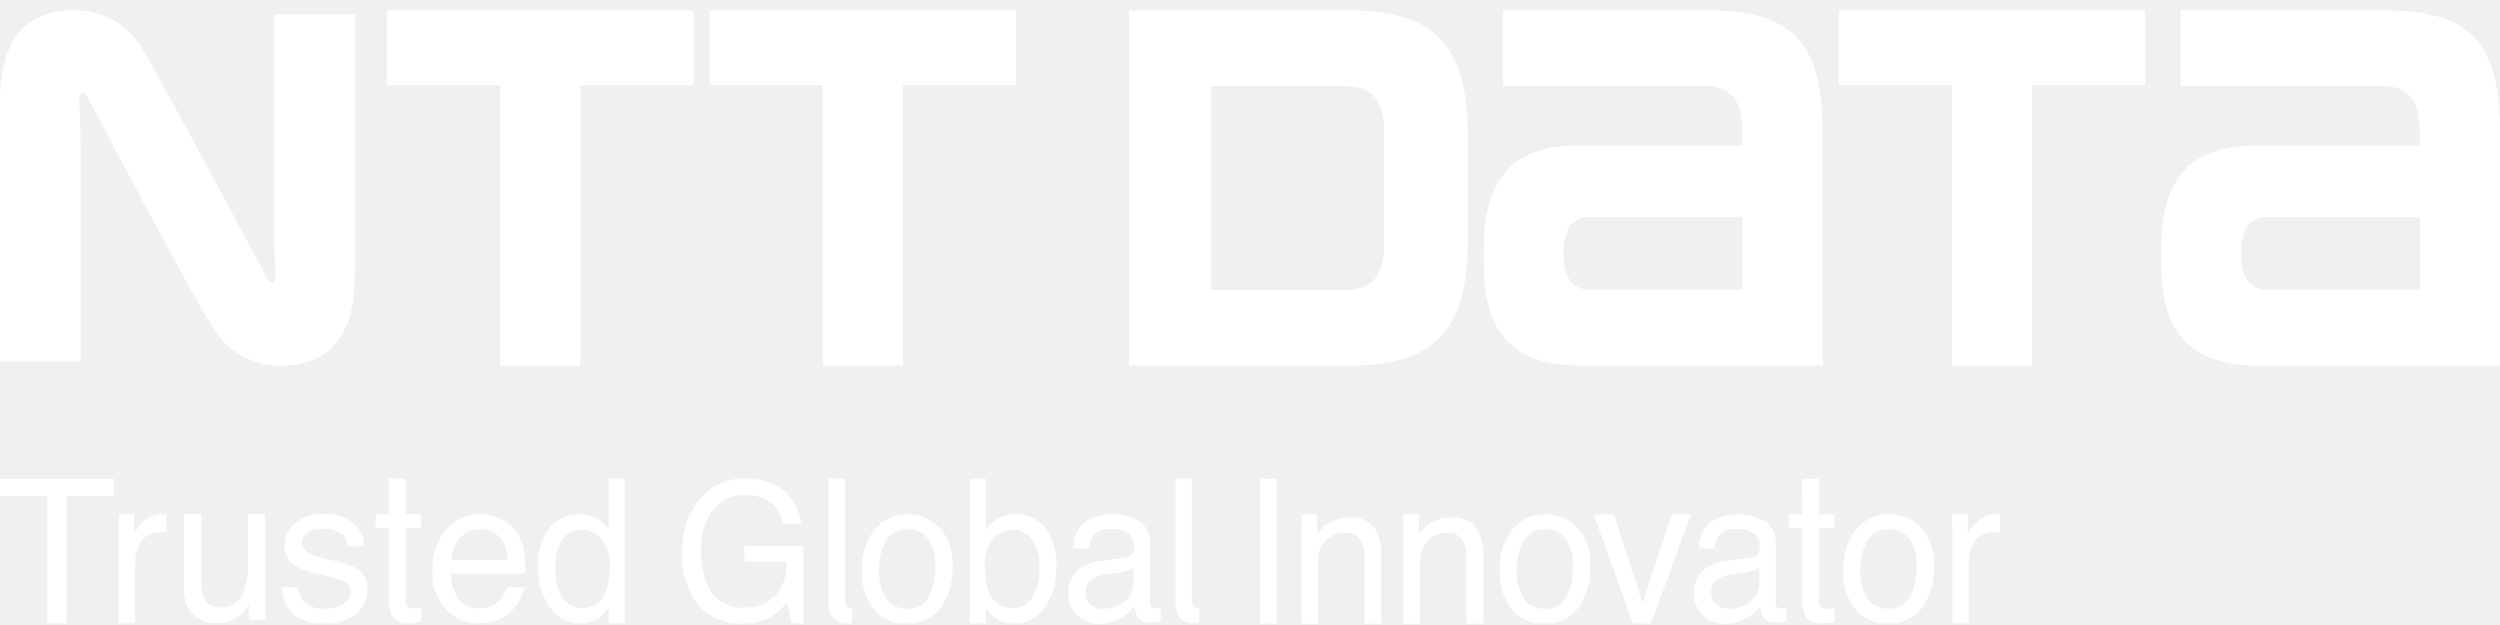
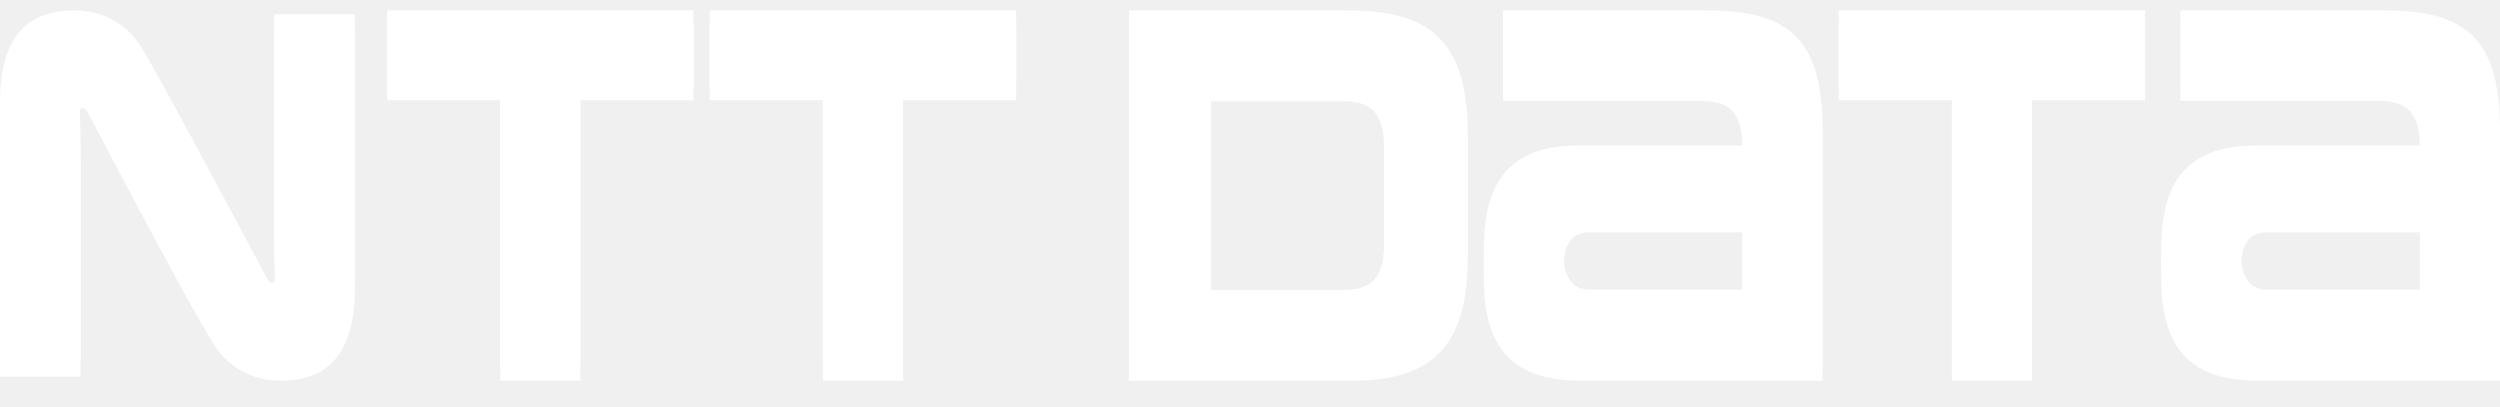
- <svg xmlns="http://www.w3.org/2000/svg" width="160" height="40" viewBox="0 0 160 40" fill="none">
-   <path d="M24.774 0.667V5.449H32.017V23.395H37.144V5.449H44.387V0.667H24.774Z" fill="white" />
-   <path d="M101.731 18.538C100.943 18.538 100.064 18.14 100.064 16.192C100.064 14.244 100.936 13.899 101.731 13.899H111.512V18.538L101.731 18.538ZM109.263 0.667H96.198V5.491H108.916C110.783 5.491 111.511 6.335 111.511 8.514C111.511 8.524 111.511 9.131 111.511 9.317H100.97C96.962 9.317 94.968 11.313 94.968 15.823V16.897C94.968 21.539 97.033 23.395 101.188 23.395H116.645V8.453C116.645 2.726 114.744 0.667 109.263 0.667" fill="white" />
-   <path d="M145.086 18.538C144.302 18.538 143.419 18.14 143.419 16.192C143.419 14.244 144.292 13.899 145.086 13.899H154.875V18.538L145.086 18.538ZM152.617 0.667H139.551V5.491H152.278C154.137 5.491 154.873 6.335 154.873 8.514V9.317H144.329C140.319 9.317 138.323 11.313 138.323 15.823V16.897C138.323 21.539 140.393 23.395 144.544 23.395H160V8.453C160 2.726 158.11 0.667 152.614 0.667" fill="white" />
-   <path d="M45.419 0.667V5.449H52.66V23.395H57.792V5.449H65.032V0.667H45.419Z" fill="white" />
-   <path d="M117.677 0.667V5.449H124.921V23.395H130.047V5.449H137.29V0.667H117.677Z" fill="white" />
-   <path d="M88.582 15.538C88.582 17.721 87.838 18.562 85.953 18.562H77.499V5.507H85.953C87.839 5.507 88.582 6.353 88.582 8.534V15.538ZM93.936 15.435V8.635C93.936 2.673 91.588 0.667 86.301 0.667H72.258V23.395H86.544C92.164 23.395 93.936 20.65 93.936 15.435" fill="white" />
-   <path d="M17.104 17.84C16.993 17.639 10.002 4.496 9.147 3.202C8.724 2.414 8.079 1.758 7.285 1.309C6.491 0.861 5.582 0.639 4.663 0.67C2.529 0.67 0 1.581 0 6.528V23.137H5.157V9.285C5.157 8.291 5.091 6.819 5.081 6.523C5.069 6.276 5.081 6.044 5.209 5.973C5.357 5.891 5.505 6.028 5.606 6.212C5.707 6.396 12.186 18.762 13.561 20.853C13.985 21.64 14.63 22.297 15.423 22.746C16.216 23.195 17.125 23.419 18.044 23.392C20.178 23.392 22.71 22.47 22.71 17.524V0.911H17.55V14.766C17.55 15.761 17.615 17.239 17.628 17.532C17.64 17.779 17.628 18.003 17.499 18.082C17.353 18.161 17.203 18.023 17.104 17.84" fill="white" />
-   <path d="M49.727 31.108C50.157 31.355 50.522 31.704 50.791 32.125C51.06 32.546 51.224 33.026 51.271 33.526H50.119C50.076 33.246 49.978 32.977 49.832 32.736C49.685 32.495 49.493 32.285 49.266 32.12C48.781 31.806 48.212 31.651 47.637 31.676C47.262 31.671 46.891 31.75 46.55 31.908C46.209 32.066 45.908 32.299 45.667 32.59C45.08 33.375 44.796 34.35 44.868 35.332C44.826 36.234 45.056 37.128 45.528 37.894C45.771 38.233 46.096 38.503 46.472 38.676C46.848 38.85 47.262 38.923 47.674 38.886C48.369 38.911 49.047 38.663 49.565 38.192C49.838 37.891 50.047 37.536 50.179 37.149C50.311 36.762 50.362 36.352 50.33 35.944H47.64V34.956H51.414V39.889H50.664L50.38 38.543C50.086 38.904 49.739 39.218 49.35 39.471C48.762 39.789 48.1 39.942 47.434 39.915C46.475 39.932 45.548 39.566 44.852 38.898C44.022 37.934 43.597 36.679 43.668 35.401C43.602 34.122 44.015 32.864 44.824 31.88C45.178 31.474 45.615 31.152 46.105 30.936C46.595 30.72 47.125 30.614 47.659 30.628C48.377 30.608 49.089 30.774 49.725 31.112L49.727 31.108ZM60.137 33.751C60.43 34.09 60.654 34.484 60.795 34.911C60.937 35.338 60.993 35.789 60.96 36.238C60.998 37.166 60.742 38.083 60.231 38.854C59.969 39.206 59.624 39.487 59.227 39.669C58.831 39.851 58.395 39.93 57.961 39.897C57.574 39.913 57.189 39.838 56.835 39.679C56.481 39.52 56.168 39.28 55.92 38.978C55.387 38.278 55.12 37.407 55.167 36.524C55.115 35.58 55.398 34.649 55.963 33.897C56.219 33.577 56.546 33.321 56.916 33.15C57.287 32.979 57.692 32.898 58.099 32.914C58.477 32.907 58.852 32.978 59.202 33.123C59.552 33.267 59.869 33.483 60.134 33.757L60.137 33.751ZM59.479 38.116C59.74 37.537 59.871 36.908 59.863 36.272C59.883 35.761 59.787 35.253 59.584 34.785C59.453 34.495 59.237 34.253 58.966 34.091C58.695 33.929 58.382 33.854 58.068 33.877C57.788 33.859 57.509 33.921 57.263 34.058C57.017 34.194 56.815 34.4 56.68 34.649C56.378 35.219 56.229 35.86 56.247 36.507C56.226 37.117 56.376 37.721 56.68 38.248C56.827 38.479 57.032 38.666 57.274 38.789C57.517 38.912 57.787 38.966 58.058 38.947C58.35 38.973 58.643 38.907 58.897 38.759C59.151 38.611 59.354 38.386 59.478 38.117L59.479 38.116ZM100.945 33.758C101.241 34.094 101.467 34.488 101.611 34.915C101.754 35.342 101.811 35.794 101.779 36.245C101.816 37.173 101.559 38.09 101.046 38.86C100.783 39.213 100.438 39.494 100.041 39.676C99.644 39.858 99.208 39.937 98.773 39.904C98.387 39.919 98.002 39.844 97.649 39.685C97.296 39.525 96.983 39.286 96.736 38.984C96.203 38.285 95.935 37.414 95.982 36.531C95.932 35.587 96.214 34.656 96.777 33.904C97.034 33.583 97.36 33.327 97.731 33.156C98.102 32.986 98.507 32.905 98.914 32.92C99.291 32.913 99.666 32.984 100.015 33.129C100.364 33.274 100.68 33.489 100.944 33.763L100.945 33.758ZM100.294 38.122C100.555 37.544 100.685 36.914 100.677 36.278C100.697 35.767 100.602 35.259 100.398 34.792C100.267 34.502 100.052 34.26 99.782 34.098C99.511 33.936 99.198 33.861 98.885 33.884C98.605 33.865 98.326 33.928 98.08 34.064C97.834 34.201 97.631 34.406 97.496 34.655C97.195 35.226 97.046 35.866 97.063 36.513C97.043 37.123 97.193 37.727 97.496 38.255C97.642 38.486 97.847 38.672 98.09 38.795C98.332 38.918 98.603 38.973 98.873 38.953C99.165 38.978 99.458 38.913 99.712 38.764C99.966 38.616 100.169 38.392 100.294 38.123V38.122ZM72.02 35.685C72.122 35.683 72.221 35.653 72.308 35.597C72.394 35.542 72.463 35.464 72.509 35.372C72.562 35.235 72.586 35.089 72.579 34.942C72.592 34.783 72.563 34.623 72.496 34.479C72.429 34.334 72.326 34.21 72.196 34.119C71.863 33.928 71.483 33.838 71.101 33.859C70.883 33.837 70.664 33.869 70.461 33.951C70.257 34.034 70.077 34.164 69.934 34.333C69.786 34.565 69.699 34.833 69.682 35.109H68.699C68.673 34.784 68.728 34.457 68.859 34.159C68.99 33.861 69.193 33.6 69.449 33.403C69.948 33.079 70.53 32.912 71.122 32.923C71.751 32.895 72.374 33.049 72.92 33.368C73.145 33.517 73.326 33.724 73.446 33.968C73.566 34.211 73.619 34.483 73.601 34.754V38.554C73.596 38.653 73.62 38.752 73.67 38.837C73.705 38.876 73.749 38.906 73.799 38.924C73.848 38.942 73.9 38.948 73.952 38.941C74.001 38.941 74.055 38.941 74.11 38.933C74.172 38.928 74.234 38.918 74.296 38.905V39.727C74.131 39.775 74.008 39.808 73.921 39.823C73.805 39.835 73.688 39.84 73.57 39.84C73.415 39.85 73.259 39.818 73.12 39.746C72.981 39.675 72.864 39.566 72.781 39.433C72.684 39.242 72.623 39.034 72.602 38.82C72.355 39.145 72.038 39.409 71.675 39.592C71.269 39.813 70.814 39.927 70.352 39.922C70.089 39.932 69.826 39.886 69.581 39.789C69.336 39.692 69.113 39.545 68.925 39.357C68.743 39.176 68.6 38.958 68.504 38.718C68.409 38.478 68.363 38.221 68.371 37.962C68.356 37.7 68.397 37.437 68.491 37.192C68.585 36.947 68.731 36.726 68.917 36.543C69.317 36.187 69.816 35.968 70.346 35.917L72.02 35.685ZM69.806 38.692C70.03 38.876 70.31 38.973 70.598 38.968C70.971 38.965 71.339 38.873 71.67 38.699C71.945 38.571 72.177 38.362 72.333 38.099C72.49 37.837 72.566 37.532 72.55 37.226V36.33C72.396 36.428 72.228 36.502 72.052 36.551C71.858 36.607 71.659 36.647 71.458 36.671L70.823 36.756C70.523 36.785 70.231 36.872 69.963 37.012C69.804 37.103 69.674 37.237 69.587 37.4C69.5 37.562 69.46 37.747 69.472 37.931C69.466 38.076 69.494 38.219 69.552 38.351C69.61 38.483 69.698 38.6 69.807 38.692H69.806ZM112.063 35.685C112.165 35.682 112.264 35.651 112.349 35.596C112.435 35.541 112.504 35.464 112.55 35.372C112.603 35.235 112.627 35.089 112.619 34.942C112.632 34.783 112.603 34.623 112.536 34.479C112.468 34.334 112.365 34.21 112.236 34.119C111.904 33.928 111.524 33.838 111.142 33.859C110.924 33.837 110.705 33.869 110.501 33.952C110.298 34.034 110.117 34.165 109.974 34.333C109.828 34.566 109.742 34.833 109.724 35.109H108.744C108.718 34.784 108.772 34.457 108.903 34.159C109.034 33.86 109.237 33.6 109.493 33.403C109.992 33.078 110.574 32.911 111.166 32.923C111.794 32.895 112.416 33.049 112.96 33.368C113.186 33.516 113.368 33.723 113.489 33.966C113.61 34.21 113.664 34.482 113.645 34.754V38.554C113.639 38.653 113.662 38.751 113.711 38.837C113.747 38.877 113.792 38.907 113.842 38.925C113.891 38.943 113.945 38.949 113.997 38.941C114.043 38.941 114.095 38.939 114.154 38.933C114.217 38.928 114.279 38.919 114.341 38.905V39.727C114.177 39.775 114.051 39.808 113.965 39.823C113.88 39.839 113.76 39.84 113.614 39.84C113.459 39.851 113.303 39.819 113.164 39.747C113.025 39.676 112.908 39.567 112.825 39.433C112.727 39.242 112.665 39.034 112.644 38.82C112.396 39.145 112.08 39.408 111.718 39.592C111.31 39.813 110.854 39.927 110.392 39.922C110.129 39.932 109.867 39.886 109.622 39.789C109.377 39.692 109.154 39.545 108.967 39.357C108.786 39.175 108.643 38.958 108.548 38.718C108.453 38.478 108.407 38.221 108.415 37.962C108.399 37.7 108.44 37.437 108.534 37.192C108.628 36.947 108.773 36.726 108.959 36.543C109.358 36.187 109.857 35.968 110.386 35.917L112.063 35.685ZM109.847 38.692C110.071 38.876 110.351 38.973 110.639 38.968C111.013 38.965 111.381 38.873 111.713 38.699C111.988 38.571 112.219 38.362 112.375 38.099C112.531 37.836 112.606 37.532 112.59 37.226V36.33C112.437 36.428 112.27 36.502 112.095 36.551C111.9 36.607 111.701 36.647 111.499 36.671L110.863 36.756C110.563 36.786 110.271 36.873 110.003 37.012C109.844 37.102 109.714 37.237 109.627 37.4C109.541 37.562 109.502 37.747 109.514 37.931C109.507 38.075 109.534 38.219 109.592 38.352C109.65 38.484 109.737 38.6 109.847 38.692V38.692ZM80.647 30.641H81.697V39.906H80.647V30.641ZM83.292 32.923H84.294V34.175C84.543 33.837 84.865 33.561 85.234 33.367C85.579 33.2 85.958 33.115 86.34 33.119C86.701 33.077 87.065 33.147 87.386 33.317C87.708 33.488 87.972 33.753 88.143 34.077C88.337 34.551 88.425 35.063 88.399 35.576V39.91H87.329V35.643C87.341 35.321 87.282 35.001 87.158 34.704C87.07 34.509 86.925 34.347 86.743 34.238C86.561 34.13 86.351 34.081 86.14 34.098C85.932 34.091 85.723 34.118 85.523 34.176C85.222 34.272 84.958 34.459 84.765 34.712C84.598 34.896 84.48 35.118 84.421 35.361C84.36 35.68 84.334 36.005 84.342 36.33V39.913H83.289L83.292 32.923ZM89.814 32.923H90.815V34.175C91.065 33.837 91.386 33.561 91.756 33.367C92.101 33.2 92.479 33.115 92.861 33.119C93.222 33.078 93.586 33.147 93.907 33.318C94.228 33.489 94.492 33.753 94.663 34.077C94.859 34.551 94.948 35.063 94.923 35.576V39.91H93.851V35.643C93.864 35.321 93.805 35 93.679 34.704C93.593 34.509 93.448 34.345 93.266 34.237C93.083 34.128 92.872 34.08 92.661 34.098C92.455 34.092 92.249 34.118 92.05 34.176C91.748 34.271 91.481 34.459 91.287 34.712C91.123 34.897 91.005 35.119 90.947 35.361C90.884 35.68 90.857 36.005 90.865 36.33V39.913H89.816L89.814 32.923ZM103.296 32.93L105.111 38.605L106.998 32.93H108.212L105.659 39.906H104.507L102.004 32.93H103.296ZM115.338 30.641H116.406V32.923H117.405V33.807H116.406V38.45C116.394 38.538 116.409 38.627 116.448 38.707C116.487 38.787 116.549 38.853 116.625 38.897C116.756 38.949 116.896 38.971 117.037 38.962H117.201C117.27 38.959 117.339 38.952 117.407 38.94V39.786C117.284 39.825 117.157 39.852 117.028 39.868C116.887 39.885 116.745 39.893 116.603 39.892C116.418 39.914 116.23 39.891 116.055 39.823C115.881 39.755 115.725 39.645 115.602 39.503C115.416 39.201 115.325 38.849 115.34 38.494V33.797H114.493V32.913H115.34L115.338 30.641ZM122.939 33.765C123.234 34.103 123.46 34.497 123.603 34.924C123.745 35.352 123.803 35.804 123.771 36.254C123.806 37.18 123.551 38.093 123.043 38.863C122.78 39.215 122.433 39.494 122.036 39.675C121.639 39.856 121.203 39.934 120.769 39.901C120.382 39.916 119.997 39.842 119.644 39.683C119.29 39.524 118.978 39.285 118.73 38.984C118.197 38.283 117.929 37.412 117.975 36.528C117.925 35.585 118.206 34.654 118.768 33.901C119.025 33.58 119.353 33.324 119.724 33.154C120.096 32.983 120.501 32.902 120.909 32.917C121.286 32.911 121.66 32.982 122.009 33.127C122.358 33.272 122.674 33.487 122.938 33.76L122.939 33.765ZM122.287 38.119C122.549 37.541 122.68 36.911 122.67 36.275C122.691 35.764 122.596 35.256 122.391 34.789C122.26 34.499 122.045 34.258 121.775 34.095C121.504 33.933 121.192 33.858 120.879 33.881C120.599 33.862 120.319 33.925 120.073 34.061C119.827 34.198 119.625 34.403 119.489 34.652C119.187 35.222 119.038 35.863 119.056 36.51C119.034 37.12 119.184 37.725 119.489 38.252C119.636 38.483 119.841 38.671 120.084 38.794C120.327 38.917 120.598 38.971 120.868 38.951C121.161 38.976 121.453 38.909 121.707 38.76C121.96 38.61 122.162 38.386 122.286 38.116L122.287 38.119ZM124.946 32.914H125.941V34.167C126.094 33.866 126.304 33.598 126.558 33.378C126.702 33.228 126.874 33.11 127.064 33.03C127.254 32.949 127.458 32.909 127.663 32.911C127.693 32.911 127.723 32.913 127.752 32.918C127.8 32.918 127.883 32.931 128 32.944V34.085C127.94 34.073 127.878 34.066 127.817 34.062H127.659C127.428 34.046 127.195 34.085 126.981 34.175C126.767 34.266 126.576 34.406 126.424 34.584C126.142 34.996 125.994 35.487 126 35.989V39.903H124.955L124.946 32.914ZM66.878 33.767C66.642 33.491 66.349 33.272 66.019 33.125C65.689 32.978 65.331 32.908 64.971 32.919C64.607 32.919 64.248 33.006 63.923 33.173C63.597 33.347 63.316 33.596 63.1 33.898V30.634H62.071V39.898H63.1V38.912C63.259 39.147 63.451 39.356 63.671 39.532C64.026 39.784 64.452 39.912 64.885 39.9C65.278 39.913 65.668 39.824 66.018 39.641C66.368 39.458 66.665 39.188 66.883 38.856C67.387 38.09 67.639 37.182 67.604 36.262C67.668 35.367 67.409 34.48 66.876 33.764L66.878 33.767ZM66.096 38.197C65.969 38.424 65.782 38.611 65.556 38.738C65.33 38.864 65.074 38.924 64.817 38.912C64.474 38.931 64.135 38.835 63.853 38.637C63.571 38.439 63.362 38.152 63.258 37.821C63.094 37.336 63.019 36.825 63.036 36.313C62.975 35.651 63.17 34.99 63.58 34.47C63.741 34.294 63.936 34.153 64.154 34.057C64.371 33.961 64.606 33.912 64.844 33.912C65.093 33.9 65.341 33.956 65.561 34.075C65.782 34.194 65.967 34.372 66.096 34.588C66.397 35.11 66.546 35.708 66.525 36.312C66.554 36.968 66.406 37.62 66.096 38.196V38.197ZM76.515 38.884C76.437 38.842 76.373 38.776 76.331 38.697C76.289 38.617 76.272 38.527 76.281 38.437V30.629H75.233V38.495C75.217 38.85 75.309 39.202 75.496 39.504C75.619 39.646 75.774 39.756 75.948 39.824C76.122 39.892 76.31 39.915 76.495 39.893C76.586 39.893 76.67 39.893 76.749 39.882V38.942C76.669 38.937 76.592 38.918 76.52 38.884H76.515ZM54.313 38.884C54.235 38.842 54.172 38.776 54.13 38.697C54.089 38.617 54.073 38.527 54.083 38.437V30.629H53.026V38.495C53.012 38.85 53.102 39.201 53.286 39.504C53.41 39.646 53.566 39.756 53.741 39.823C53.916 39.891 54.104 39.915 54.29 39.893C54.378 39.893 54.462 39.893 54.542 39.882V38.942C54.463 38.937 54.385 38.917 54.313 38.884V38.884ZM7.303 30.639V31.742H4.269V39.883H3.034V31.742H0V30.639H7.303ZM12.892 32.907V37.418C12.882 37.708 12.934 37.997 13.046 38.265C13.143 38.464 13.297 38.628 13.489 38.736C13.68 38.844 13.899 38.89 14.117 38.869C14.452 38.889 14.784 38.795 15.059 38.602C15.335 38.408 15.54 38.127 15.64 37.803C15.806 37.304 15.881 36.779 15.859 36.254V32.904H16.963V39.677H15.919L15.934 38.685C15.803 38.933 15.626 39.153 15.412 39.332C14.99 39.689 14.456 39.879 13.907 39.868C13.536 39.91 13.161 39.841 12.828 39.669C12.495 39.498 12.219 39.231 12.034 38.903C11.833 38.471 11.74 37.996 11.761 37.52V32.904L12.892 32.907ZM19.093 37.58C19.102 37.883 19.2 38.176 19.373 38.423C19.563 38.619 19.794 38.769 20.05 38.86C20.305 38.952 20.578 38.983 20.847 38.951C21.23 38.961 21.608 38.87 21.946 38.687C22.096 38.611 22.222 38.493 22.306 38.346C22.392 38.2 22.433 38.031 22.425 37.861C22.426 37.729 22.39 37.598 22.323 37.485C22.255 37.371 22.158 37.279 22.042 37.218C21.735 37.081 21.413 36.978 21.084 36.911L20.195 36.691C19.755 36.6 19.331 36.444 18.936 36.226C18.715 36.106 18.532 35.928 18.404 35.71C18.277 35.492 18.212 35.242 18.215 34.989C18.207 34.701 18.264 34.416 18.381 34.154C18.499 33.892 18.674 33.661 18.894 33.479C19.417 33.073 20.067 32.869 20.726 32.905C21.129 32.867 21.535 32.926 21.912 33.077C22.288 33.228 22.624 33.468 22.892 33.775C23.159 34.111 23.301 34.532 23.294 34.964H22.252C22.231 34.717 22.138 34.482 21.985 34.289C21.802 34.127 21.587 34.005 21.355 33.931C21.123 33.856 20.879 33.831 20.637 33.857C20.297 33.834 19.959 33.916 19.666 34.093C19.562 34.16 19.477 34.254 19.419 34.365C19.362 34.476 19.333 34.6 19.336 34.725C19.338 34.868 19.38 35.007 19.456 35.127C19.533 35.247 19.641 35.343 19.768 35.403C19.998 35.533 20.248 35.622 20.507 35.667L21.25 35.856C21.816 35.955 22.364 36.142 22.874 36.411C23.086 36.554 23.257 36.752 23.369 36.984C23.482 37.216 23.532 37.474 23.514 37.732C23.516 38.018 23.458 38.302 23.342 38.563C23.226 38.824 23.056 39.057 22.843 39.245C22.265 39.717 21.532 39.947 20.793 39.886C20.416 39.925 20.035 39.886 19.674 39.771C19.313 39.657 18.978 39.469 18.691 39.219C18.278 38.774 18.043 38.189 18.031 37.578L19.093 37.58ZM34.45 36.26C34.416 37.179 34.668 38.085 35.171 38.849C35.39 39.18 35.689 39.449 36.039 39.631C36.389 39.812 36.779 39.9 37.172 39.887C37.603 39.901 38.028 39.773 38.382 39.522C38.604 39.346 38.798 39.137 38.956 38.902V39.887H39.986V30.627H38.956V33.89C38.743 33.585 38.46 33.337 38.133 33.165C37.809 32.997 37.449 32.91 37.085 32.912C36.726 32.901 36.369 32.971 36.04 33.117C35.712 33.263 35.419 33.482 35.184 33.758C34.645 34.473 34.384 35.364 34.45 36.262V36.26ZM35.534 36.313C35.513 35.709 35.659 35.111 35.955 34.586C36.086 34.37 36.271 34.193 36.492 34.075C36.713 33.956 36.961 33.899 37.211 33.911C37.448 33.91 37.683 33.959 37.901 34.055C38.119 34.151 38.314 34.293 38.475 34.47C38.885 34.99 39.078 35.651 39.015 36.313C39.033 36.825 38.958 37.336 38.793 37.821C38.69 38.151 38.482 38.437 38.201 38.633C37.92 38.83 37.582 38.926 37.242 38.907C36.983 38.919 36.727 38.859 36.5 38.734C36.273 38.608 36.084 38.421 35.955 38.194C35.652 37.617 35.507 36.968 35.534 36.316V36.313ZM24.893 30.631H25.954V32.91H26.952V33.795H25.954V38.437C25.943 38.526 25.959 38.616 26 38.695C26.041 38.774 26.105 38.839 26.183 38.881C26.311 38.934 26.45 38.956 26.588 38.947H26.754C26.82 38.943 26.887 38.936 26.952 38.925V39.786C26.83 39.823 26.704 39.85 26.577 39.866C26.443 39.879 26.306 39.89 26.156 39.89C25.97 39.913 25.781 39.89 25.605 39.822C25.43 39.755 25.273 39.645 25.149 39.503C24.969 39.199 24.88 38.849 24.893 38.495V33.798H24.04V32.913H24.893V30.631ZM32.105 33.24C32.504 33.426 32.846 33.72 33.092 34.089C33.319 34.442 33.469 34.839 33.532 35.255C33.611 35.735 33.646 36.221 33.635 36.708H28.863C28.852 37.282 29.015 37.846 29.33 38.324C29.49 38.529 29.697 38.692 29.933 38.797C30.169 38.903 30.427 38.948 30.684 38.929C30.939 38.94 31.194 38.895 31.43 38.796C31.666 38.697 31.878 38.547 32.05 38.357C32.241 38.133 32.381 37.869 32.462 37.585H33.55C33.5 37.869 33.403 38.143 33.263 38.395C33.117 38.663 32.934 38.909 32.72 39.125C32.378 39.458 31.95 39.687 31.485 39.786C31.192 39.857 30.892 39.892 30.591 39.89C30.203 39.895 29.82 39.817 29.464 39.661C29.108 39.505 28.789 39.275 28.527 38.986C27.929 38.298 27.625 37.397 27.681 36.481C27.64 35.544 27.944 34.624 28.534 33.901C28.809 33.577 29.152 33.319 29.537 33.147C29.923 32.975 30.342 32.893 30.763 32.906C31.232 32.908 31.695 33.022 32.113 33.24H32.105ZM32.506 35.833C32.483 35.433 32.378 35.042 32.197 34.685C32.048 34.42 31.828 34.202 31.561 34.059C31.295 33.916 30.994 33.852 30.694 33.875C30.456 33.871 30.221 33.919 30.003 34.014C29.785 34.11 29.59 34.252 29.431 34.431C29.083 34.814 28.89 35.316 28.888 35.837L32.506 35.833ZM7.599 32.911H8.59V34.163C8.743 33.866 8.946 33.599 9.19 33.372C9.486 33.078 9.883 32.912 10.297 32.907C10.319 32.907 10.35 32.907 10.4 32.914C10.451 32.922 10.538 32.929 10.648 32.938V34.08C10.591 34.068 10.532 34.059 10.473 34.054H10.297C10.068 34.04 9.838 34.08 9.627 34.17C9.415 34.261 9.226 34.4 9.076 34.576C8.795 34.99 8.645 35.481 8.645 35.984V39.893H7.603L7.599 32.911Z" fill="white" />
+ <svg xmlns="http://www.w3.org/2000/svg" width="160" height="26" fill="none">
+   <g>
+     <path id="svg_1" fill="white" d="m24.774,0.667l0,4.782l7.243,0l0,17.945l5.126,0l0,-17.945l7.243,0l0,-4.782l-19.613,0z" />
+     <path id="svg_2" fill="white" d="m101.731,18.538c-0.788,0 -1.667,-0.399 -1.667,-2.347c0,-1.948 0.872,-2.292 1.667,-2.292l9.781,0l0,4.638l-9.781,0.001zm7.532,-17.872l-13.065,0l0,4.824l12.718,0c1.867,0 2.595,0.844 2.595,3.023c0,0.01 0,0.617 0,0.803l-10.541,0c-4.008,0 -6.002,1.996 -6.002,6.506l0,1.074c0,4.642 2.065,6.498 6.22,6.498l15.457,0l0,-14.942c0,-5.727 -1.901,-7.786 -7.382,-7.786" />
+     <path id="svg_3" fill="white" d="m145.086,18.538c-0.784,0 -1.667,-0.399 -1.667,-2.347c0,-1.948 0.873,-2.292 1.667,-2.292l9.789,0l0,4.638l-9.789,0.001zm7.531,-17.872l-13.066,0l0,4.824l12.727,0c1.859,0 2.595,0.844 2.595,3.023l0,0.803l-10.544,0c-4.01,0 -6.006,1.996 -6.006,6.506l0,1.074c0,4.642 2.07,6.498 6.221,6.498l15.456,0l0,-14.942c0,-5.727 -1.89,-7.786 -7.386,-7.786" />
+     <path id="svg_4" fill="white" d="m45.419,0.667l0,4.782l7.241,0l0,17.945l5.131,0l0,-17.945l7.241,0l0,-4.782l-19.613,0z" />
+     <path id="svg_5" fill="white" d="m117.677,0.667l0,4.782l7.244,0l0,17.945l5.126,0l0,-17.945l7.243,0l0,-4.782l-19.613,0z" />
+     <path id="svg_6" fill="white" d="m88.582,15.538c0,2.183 -0.744,3.024 -2.629,3.024l-8.454,0l0,-13.055l8.454,0c1.886,0 2.629,0.846 2.629,3.027l0,7.004zm5.353,-0.103l0,-6.8c0,-5.962 -2.347,-7.968 -7.635,-7.968l-14.043,0l0,22.728l14.286,0c5.62,0 7.391,-2.745 7.391,-7.96" />
+     <path id="svg_7" fill="white" d="m17.104,17.84c-0.111,-0.201 -7.102,-13.344 -7.958,-14.638c-0.422,-0.788 -1.068,-1.445 -1.862,-1.893c-0.794,-0.448 -1.703,-0.67 -2.622,-0.64c-2.134,0 -4.663,0.911 -4.663,5.859l0,16.609l5.157,0l0,-13.852c0,-0.994 -0.066,-2.466 -0.076,-2.762c-0.011,-0.247 -0,-0.479 0.128,-0.551c0.148,-0.082 0.297,0.055 0.398,0.239c0.101,0.184 6.58,12.55 7.955,14.641c0.423,0.788 1.069,1.444 1.862,1.893c0.793,0.449 1.702,0.673 2.621,0.646c2.134,0 4.665,-0.922 4.665,-5.868l0,-16.614l-5.16,0l0,13.855c0,0.995 0.066,2.473 0.078,2.766c0.013,0.247 0,0.471 -0.129,0.55c-0.146,0.079 -0.296,-0.059 -0.395,-0.242" />
+     <g>
+       <g>
+         <path d="m24.774,1.636l0,4.782l7.243,0l0,17.945l5.126,0l0,-17.945l7.243,0l0,-4.782l-19.613,0z" fill="white" id="svg_15" />
+         <path d="m101.731,19.508c-0.788,0 -1.667,-0.399 -1.667,-2.347c0,-1.948 0.872,-2.292 1.667,-2.292l9.781,0l0,4.638l-9.781,0.001zm7.532,-17.872l-13.065,0l0,4.824l12.718,0c1.867,0 2.595,0.844 2.595,3.023c0,0.01 0,0.617 0,0.803l-10.541,0c-4.008,0 -6.002,1.996 -6.002,6.506l0,1.074c0,4.642 2.065,6.498 6.22,6.498l15.457,0l0,-14.942c0,-5.727 -1.901,-7.786 -7.382,-7.786" fill="white" id="svg_14" />
+         <path d="m145.086,19.508c-0.784,0 -1.667,-0.399 -1.667,-2.347c0,-1.948 0.873,-2.292 1.667,-2.292l9.789,0l0,4.638l-9.789,0.001zm7.531,-17.872l-13.066,0l0,4.824l12.727,0c1.859,0 2.595,0.844 2.595,3.023l0,0.803l-10.544,0c-4.01,0 -6.006,1.996 -6.006,6.506l0,1.074c0,4.642 2.07,6.498 6.221,6.498l15.456,0l0,-14.942c0,-5.727 -1.89,-7.786 -7.386,-7.786" fill="white" id="svg_13" />
+         <path d="m45.419,1.636l0,4.782l7.241,0l0,17.945l5.131,0l0,-17.945l7.241,0l0,-4.782l-19.613,0z" fill="white" id="svg_12" />
+         <path d="m117.677,1.636l0,4.782l7.244,0l0,17.945l5.126,0l0,-17.945l7.243,0l0,-4.782l-19.613,0z" fill="white" id="svg_11" />
+         <path d="m88.582,16.507c0,2.183 -0.744,3.024 -2.629,3.024l-8.454,0l0,-13.055l8.454,0c1.886,0 2.629,0.846 2.629,3.027l0,7.004zm5.353,-0.103l0,-6.8c0,-5.962 -2.347,-7.968 -7.635,-7.968l-14.043,0l0,22.728l14.286,0c5.62,0 7.391,-2.745 7.391,-7.96" fill="white" id="svg_10" />
+         <path d="m17.104,18.809c-0.111,-0.201 -7.102,-13.344 -7.958,-14.638c-0.422,-0.788 -1.068,-1.445 -1.862,-1.893c-0.794,-0.448 -1.703,-0.67 -2.622,-0.64c-2.134,0 -4.663,0.911 -4.663,5.859l0,16.609l5.157,0l0,-13.852c0,-0.994 -0.066,-2.466 -0.076,-2.762c-0.011,-0.247 -0,-0.479 0.128,-0.551c0.148,-0.082 0.297,0.055 0.398,0.239c0.101,0.184 6.58,12.55 7.955,14.641c0.423,0.788 1.069,1.444 1.862,1.893c0.793,0.449 1.702,0.673 2.621,0.646c2.134,0 4.665,-0.922 4.665,-5.868l0,-16.614l-5.16,0l0,13.855c0,0.995 0.066,2.473 0.078,2.766c0.013,0.247 0,0.471 -0.129,0.55c-0.146,0.079 -0.296,-0.059 -0.395,-0.242" fill="white" id="svg_9" />
+       </g>
+     </g>
+   </g>
</svg>
